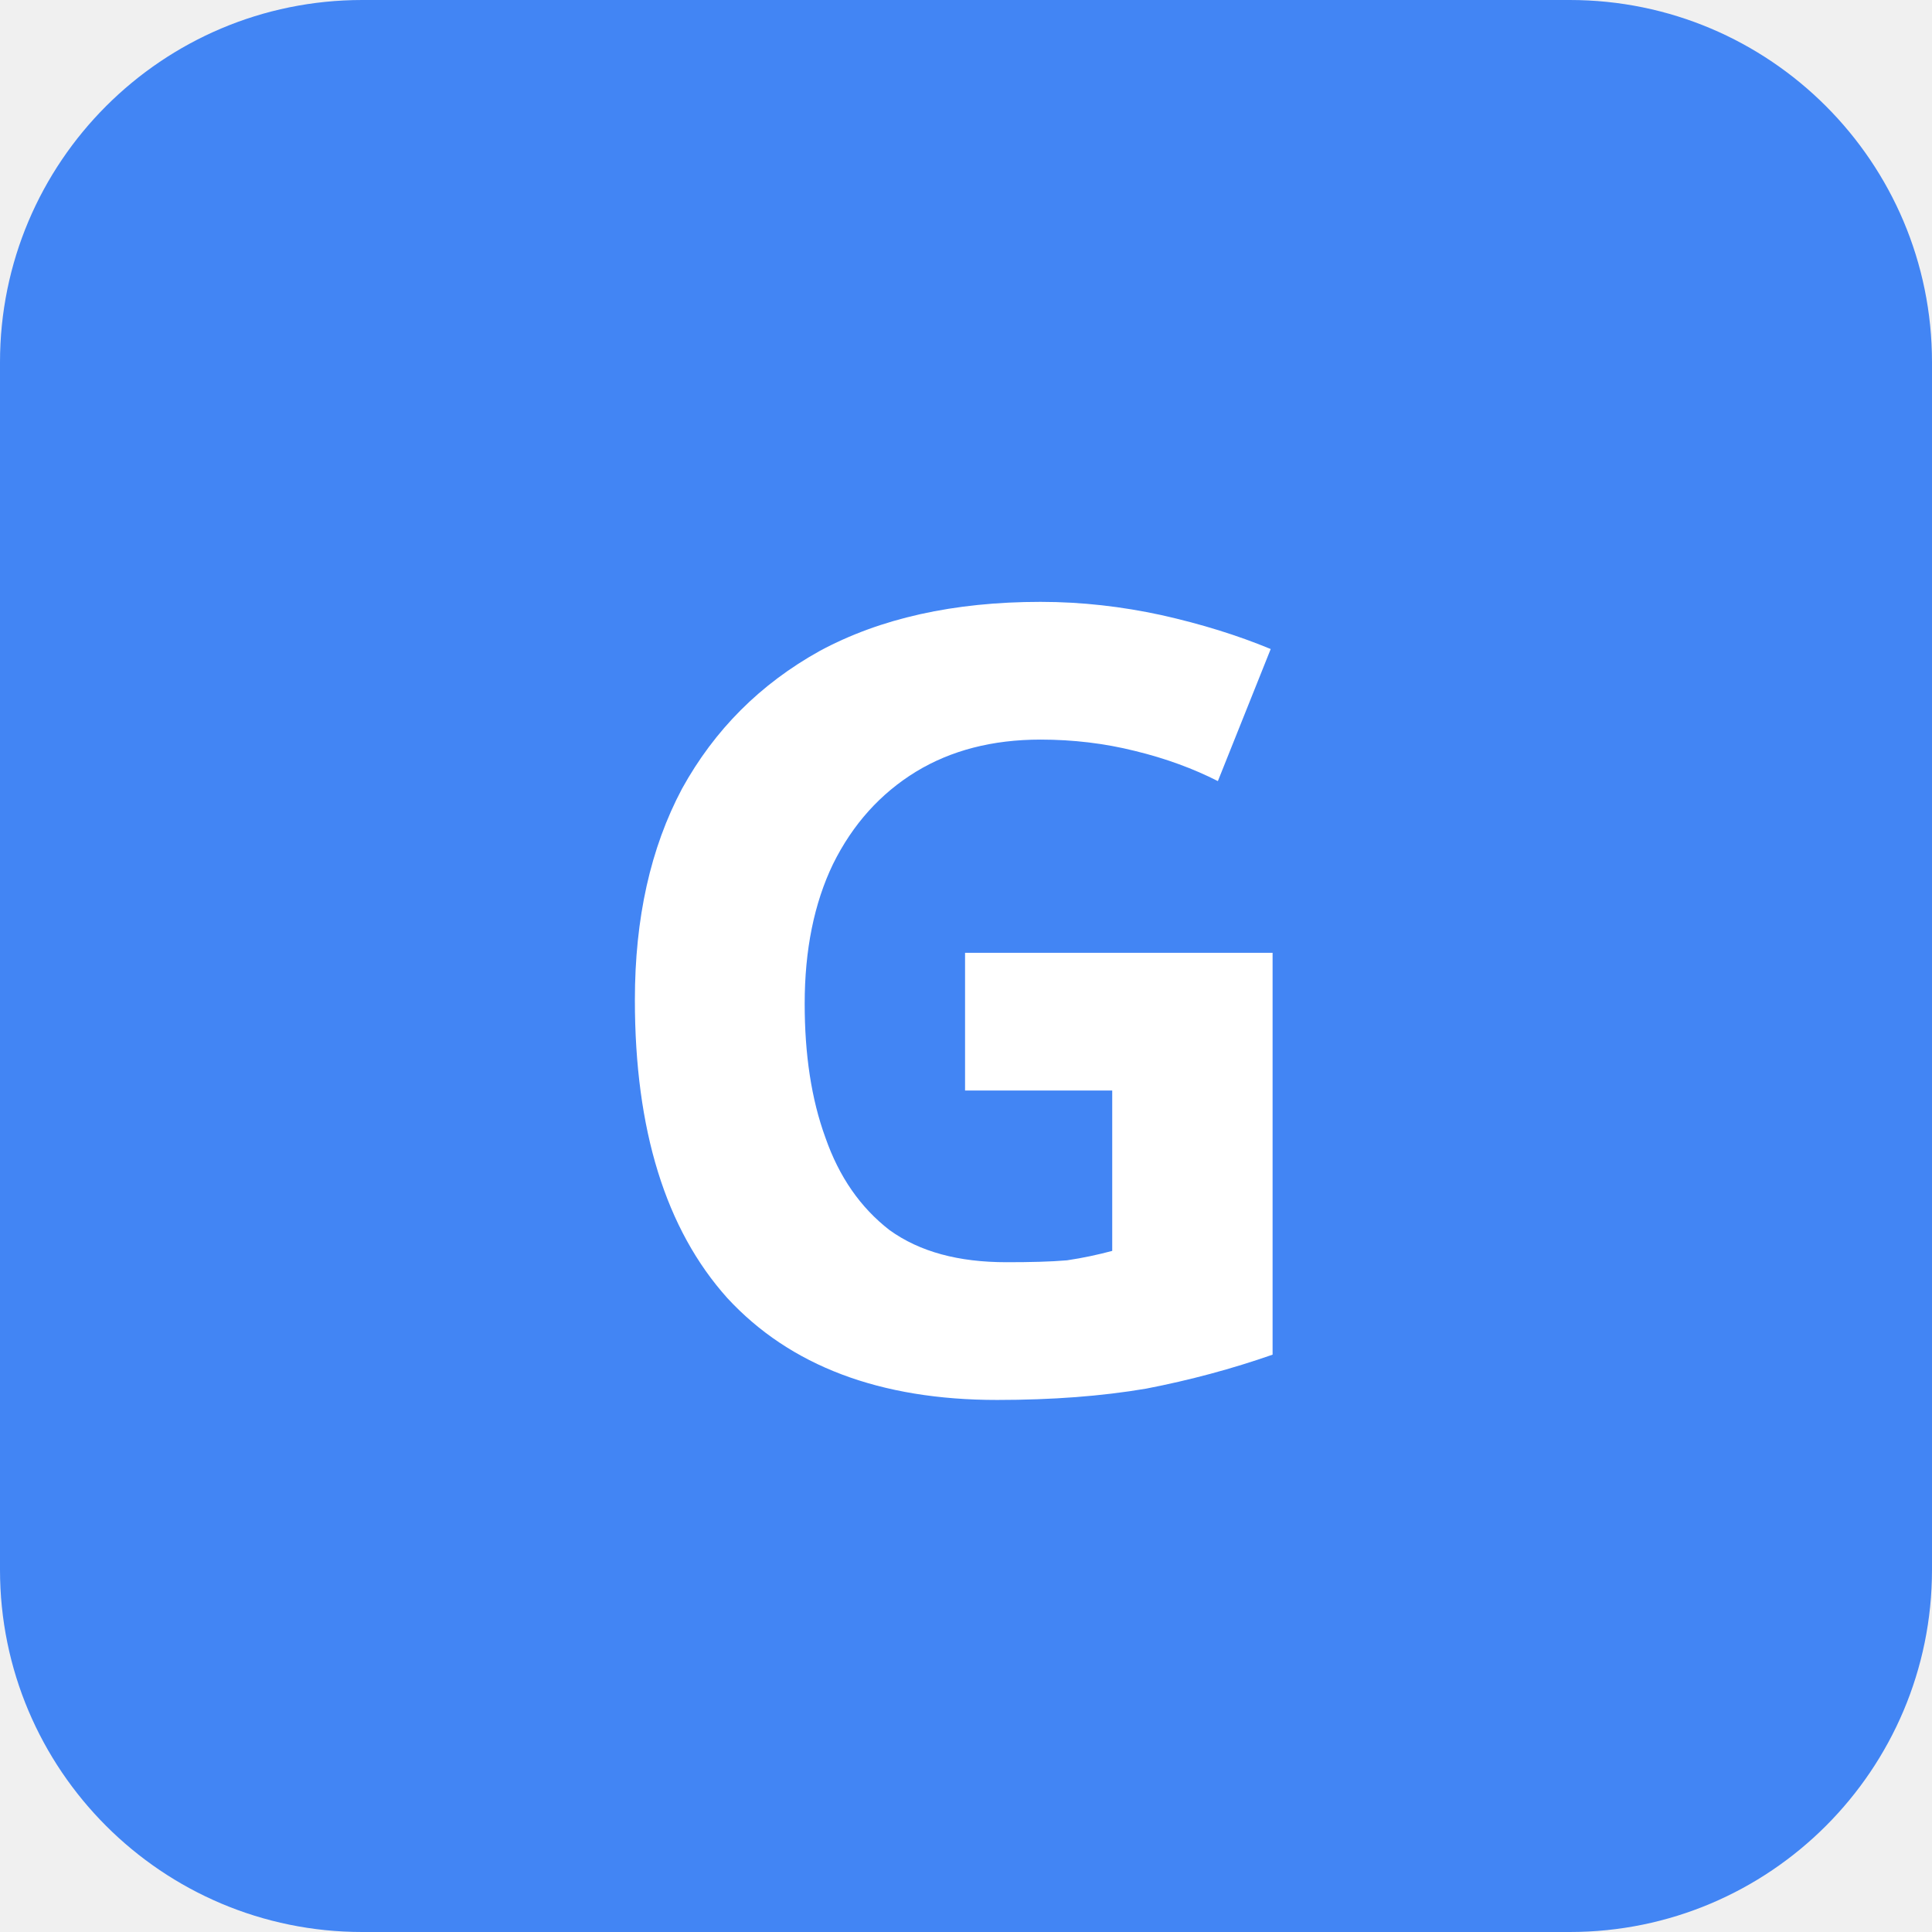
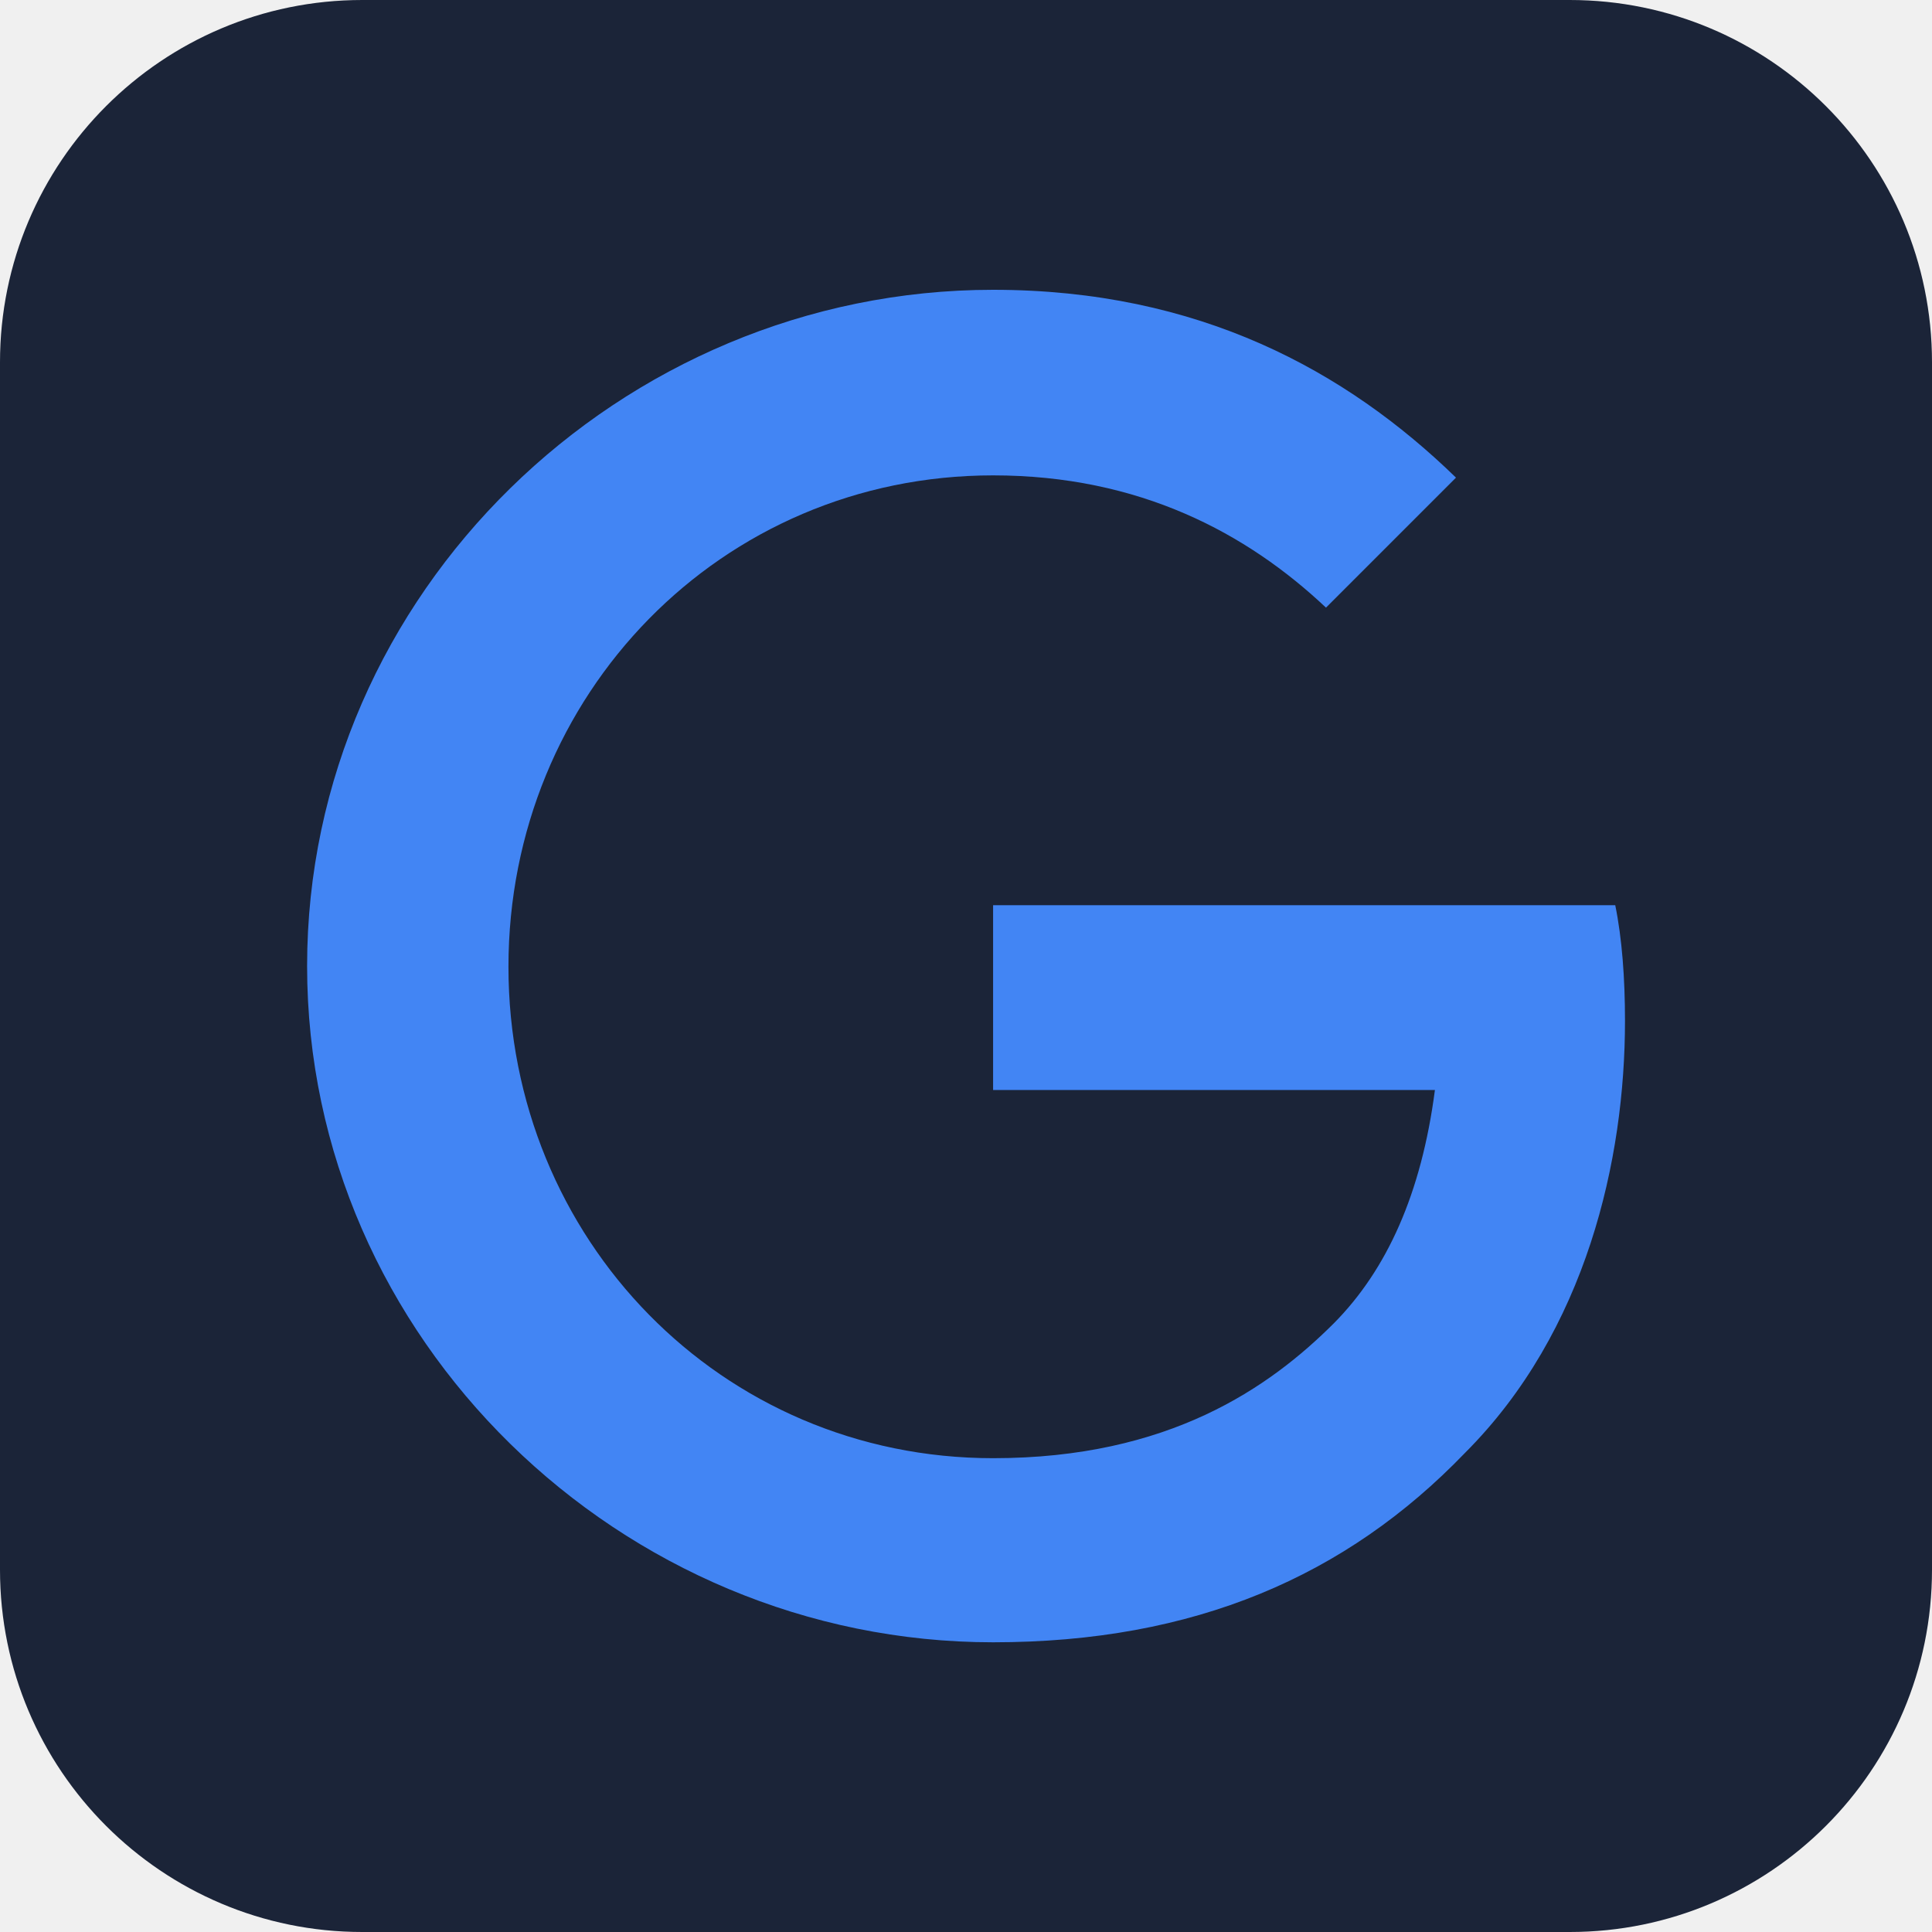
<svg xmlns="http://www.w3.org/2000/svg" viewBox="0 0 16 16" width="16" height="16" aria-hidden="true">
-   <rect width="16" height="16" rx="3" fill="#4285f4" />
-   <text x="8" y="11.5" text-anchor="middle" font-size="9" font-family="ui-sans-serif,system-ui,sans-serif" font-weight="700" fill="#fff">G</text>
+   <rect width="16" height="16" rx="3" fill="#1b2438" />
+   <g transform="translate(2.4 2.4) scale(0.4667)">
+     <path d="M12.48 10.92v3.28h7.84c-.24 1.84-.853 3.187-1.787 4.133-1.147 1.147-2.933 2.4-6.053 2.4-4.827 0-8.6-3.893-8.6-8.72s3.773-8.72 8.6-8.72c2.6 0 4.507 1.027 5.907 2.347l2.307-2.307C18.747 1.44 16.133 0 12.48 0 5.867 0 .307 5.387.307 12s5.56 12 12.173 12c3.573 0 6.267-1.173 8.373-3.36 2.16-2.16 2.84-5.213 2.84-7.667 0-.76-.053-1.467-.173-2.053H12.48z" fill="#4285f4" />
+   </g>
</svg>
